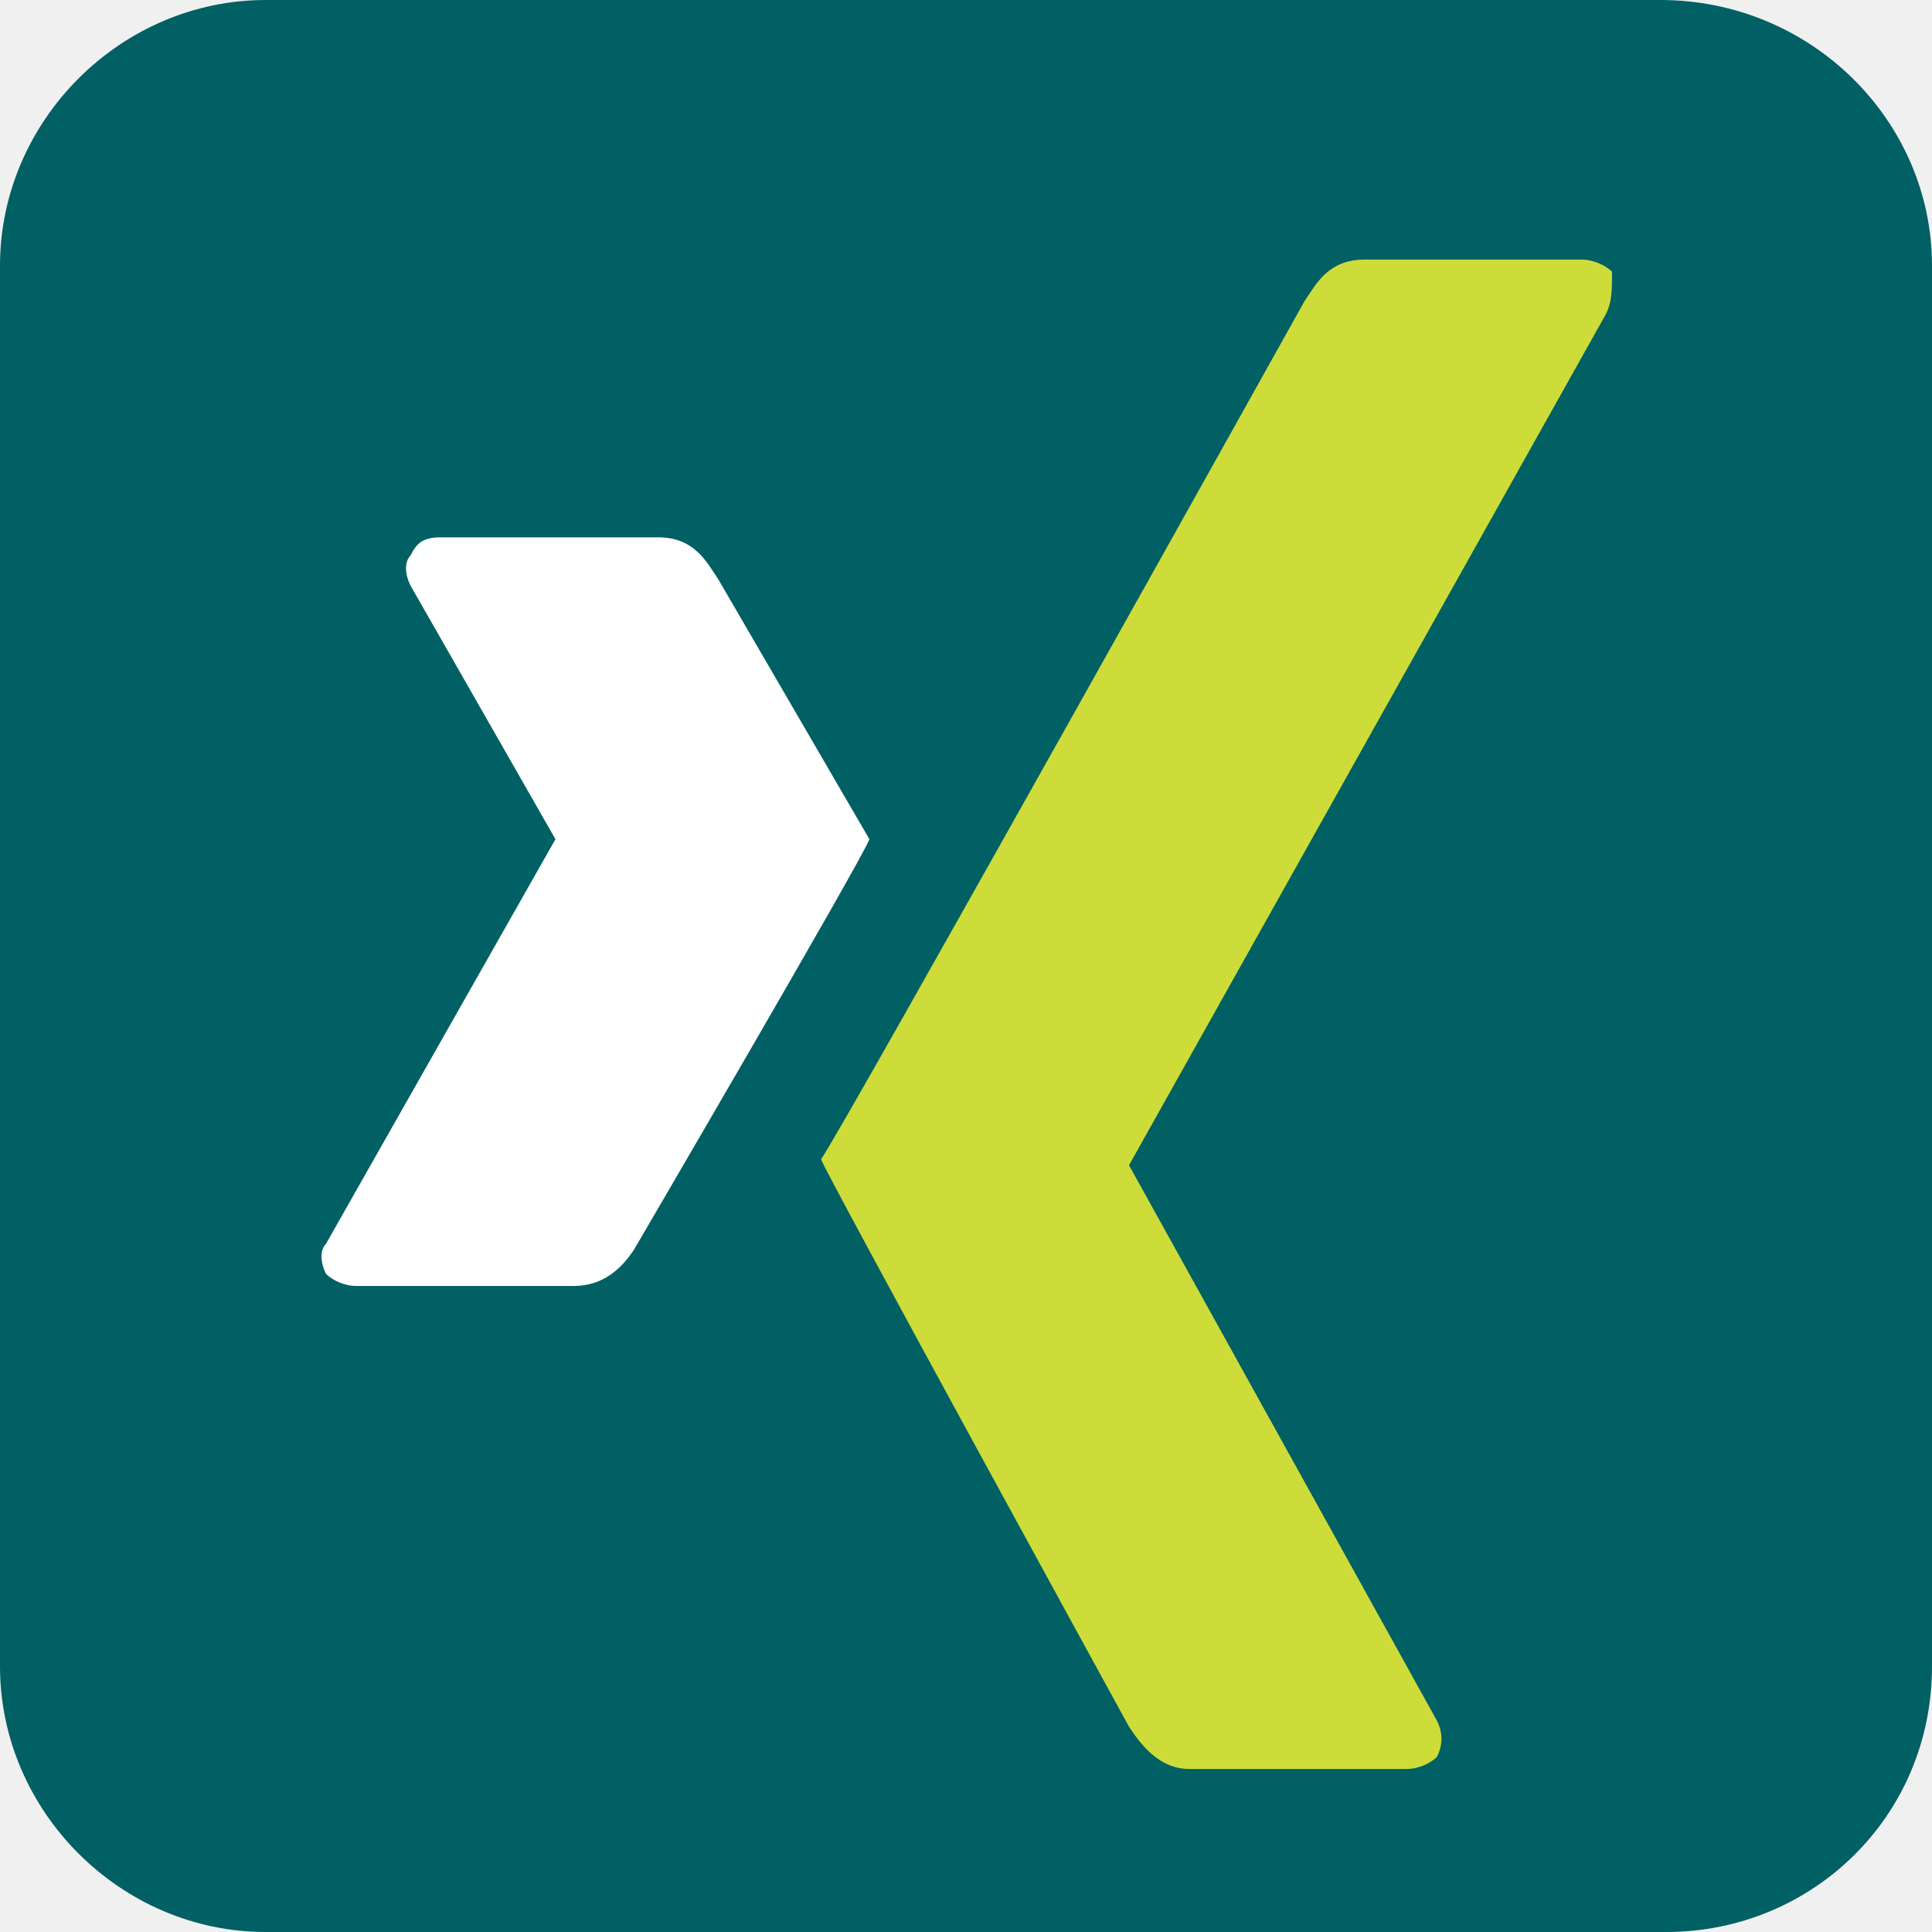
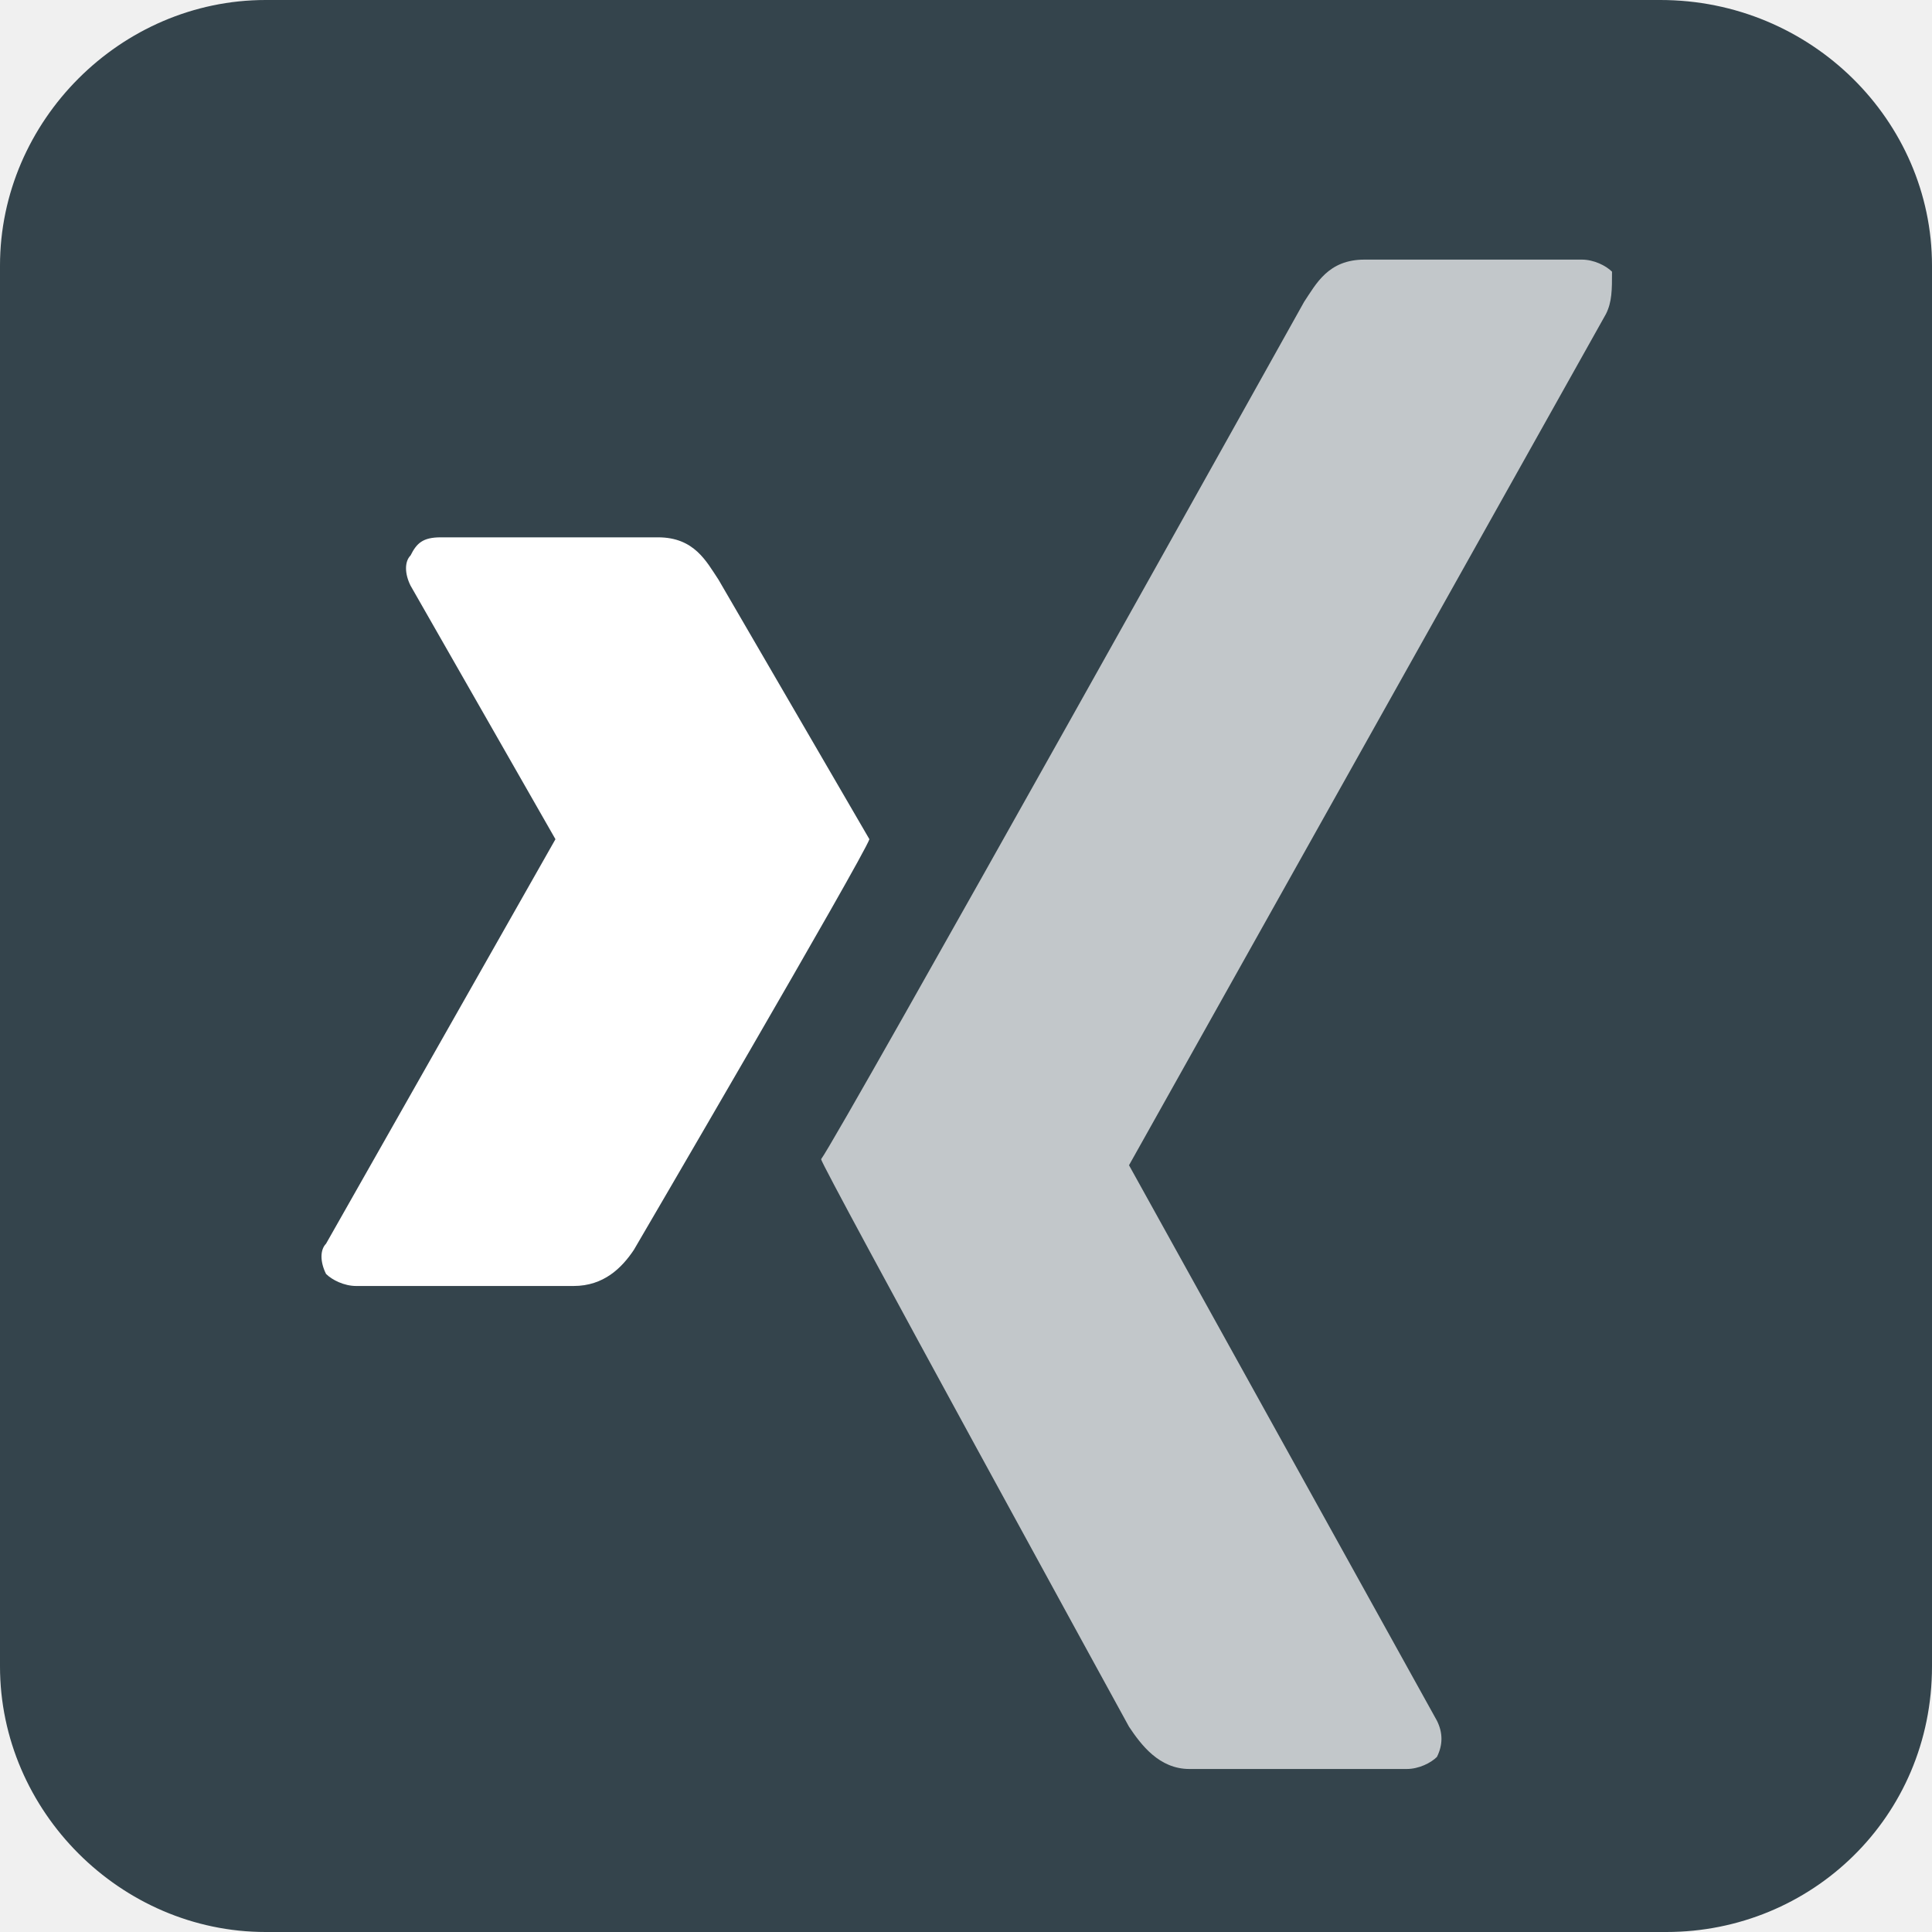
<svg xmlns="http://www.w3.org/2000/svg" version="1.1" id="Ebene_1" x="0px" y="0px" viewBox="0 0 32 32" style="enable-background:new 0 0 32 32;" xml:space="preserve">
  <style type="text/css">
- 	.st0{fill:#006064;}
+ 	.st0{fill:#34444C;}
	.st1{fill:#FFFFFF;}
- 	.st2{fill:#CDDC39;}
+ 	.st2{opacity:0.7;fill:#FFFFFF;enable-background:new    ;}
</style>
  <path class="st0" d="M32,27.6c0,2.5-2,4.4-4.4,4.4H4.4C2,32,0,30,0,27.6V4.4C0,2,2,0,4.4,0h23.1C30,0,32,2,32,4.4V27.6z" />
-   <path class="st1" d="M9.5,21.3H5.9c-0.2,0-0.4-0.1-0.5-0.2c-0.1-0.2-0.1-0.4,0-0.5l3.8-6.7c0,0,0,0,0,0L6.8,9.7  c-0.1-0.2-0.1-0.4,0-0.5C6.9,9,7,8.9,7.3,8.9h3.6c0.6,0,0.8,0.4,1,0.7c0,0,2.5,4.3,2.5,4.3c-0.1,0.3-3.9,6.8-3.9,6.8  C10.3,21,10,21.3,9.5,21.3z" />
-   <path class="st2" d="M26.6,5.2l-7.9,14.1c0,0,0,0,0,0l5.1,9.2c0.1,0.2,0.1,0.4,0,0.6c-0.1,0.1-0.3,0.2-0.5,0.2h-3.6  c-0.5,0-0.8-0.4-1-0.7c0,0-5.1-9.3-5.1-9.4c0.3-0.4,8-14.2,8-14.2c0.2-0.3,0.4-0.7,1-0.7h3.6c0.2,0,0.4,0.1,0.5,0.2  C26.7,4.8,26.7,5,26.6,5.2z" />
+   <path class="st1" d="M9.5,21.3H5.9c-0.2,0-0.4-0.1-0.5-0.2c-0.1-0.2-0.1-0.4,0-0.5l3.8-6.7l0,0L6.8,9.7c-0.1-0.2-0.1-0.4,0-0.5  C6.9,9,7,8.9,7.3,8.9h3.6c0.6,0,0.8,0.4,1,0.7l2.5,4.3c-0.1,0.3-3.9,6.8-3.9,6.8C10.3,21,10,21.3,9.5,21.3z" />
+   <path class="st2" d="M26.6,5.2l-7.9,14.1l0,0l5.1,9.2c0.1,0.2,0.1,0.4,0,0.6c-0.1,0.1-0.3,0.2-0.5,0.2h-3.6c-0.5,0-0.8-0.4-1-0.7  c0,0-5.1-9.3-5.1-9.4c0.3-0.4,8-14.2,8-14.2c0.2-0.3,0.4-0.7,1-0.7h3.6c0.2,0,0.4,0.1,0.5,0.2C26.7,4.8,26.7,5,26.6,5.2z" />
</svg>
